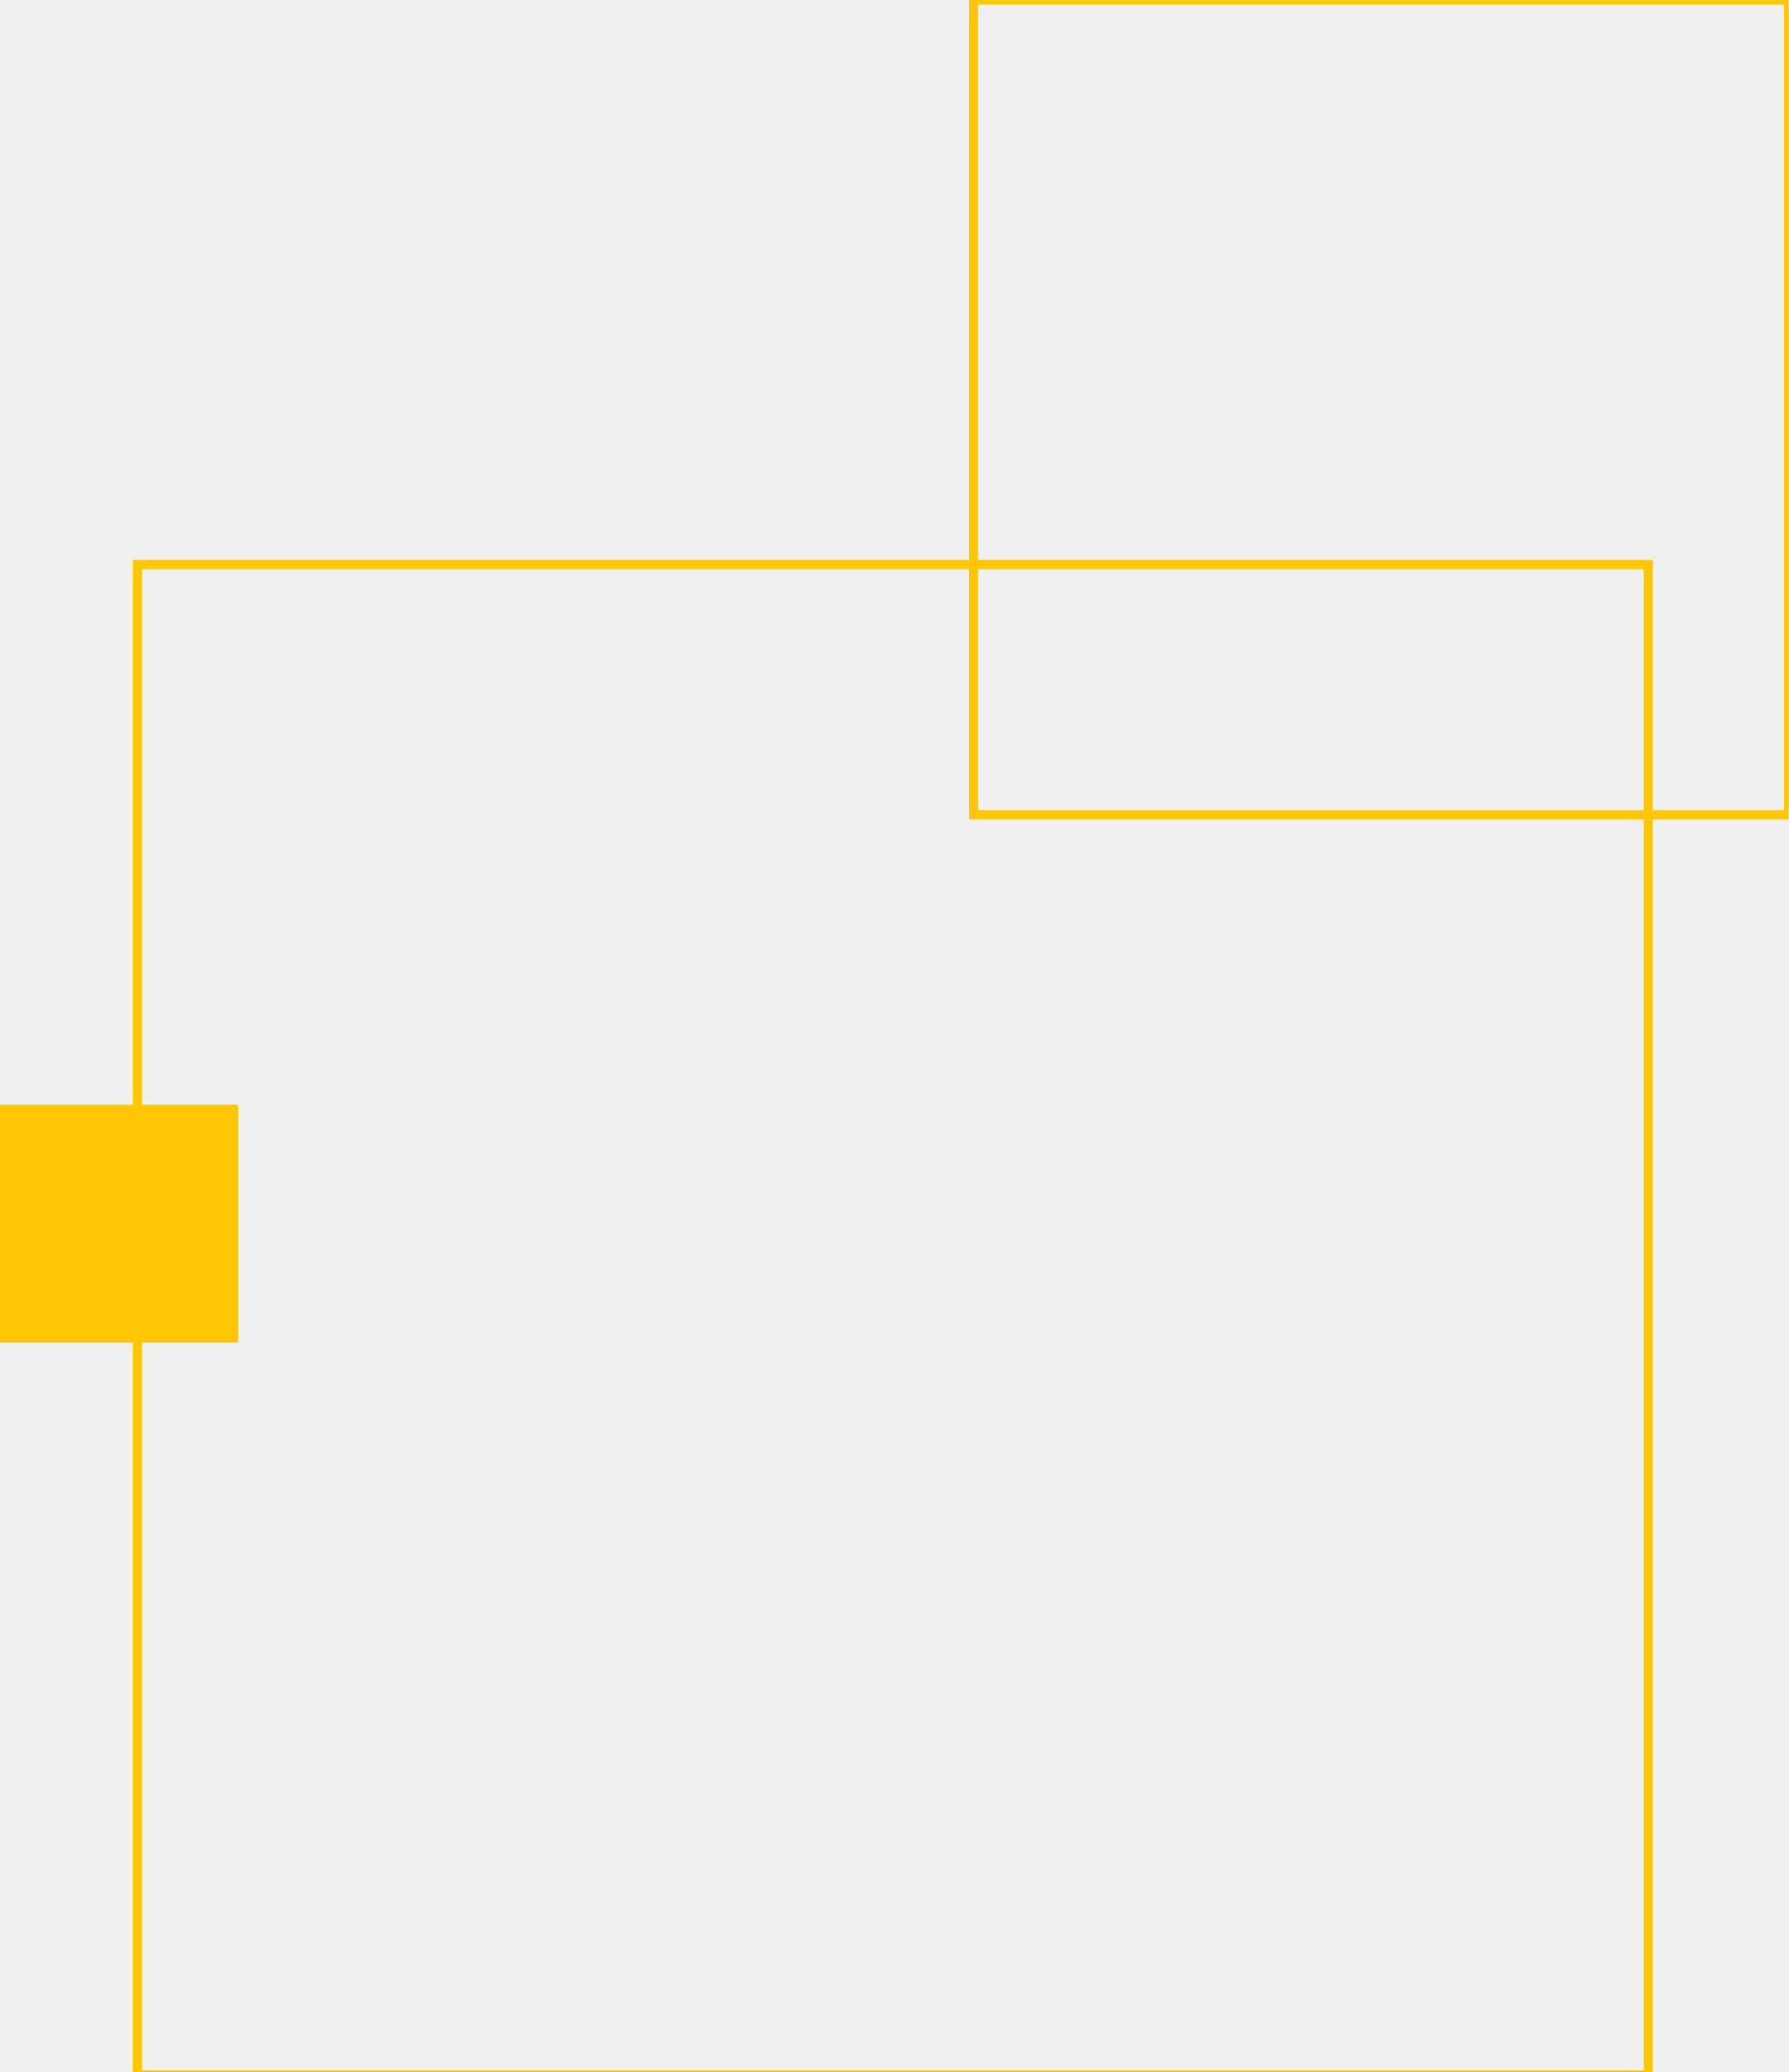
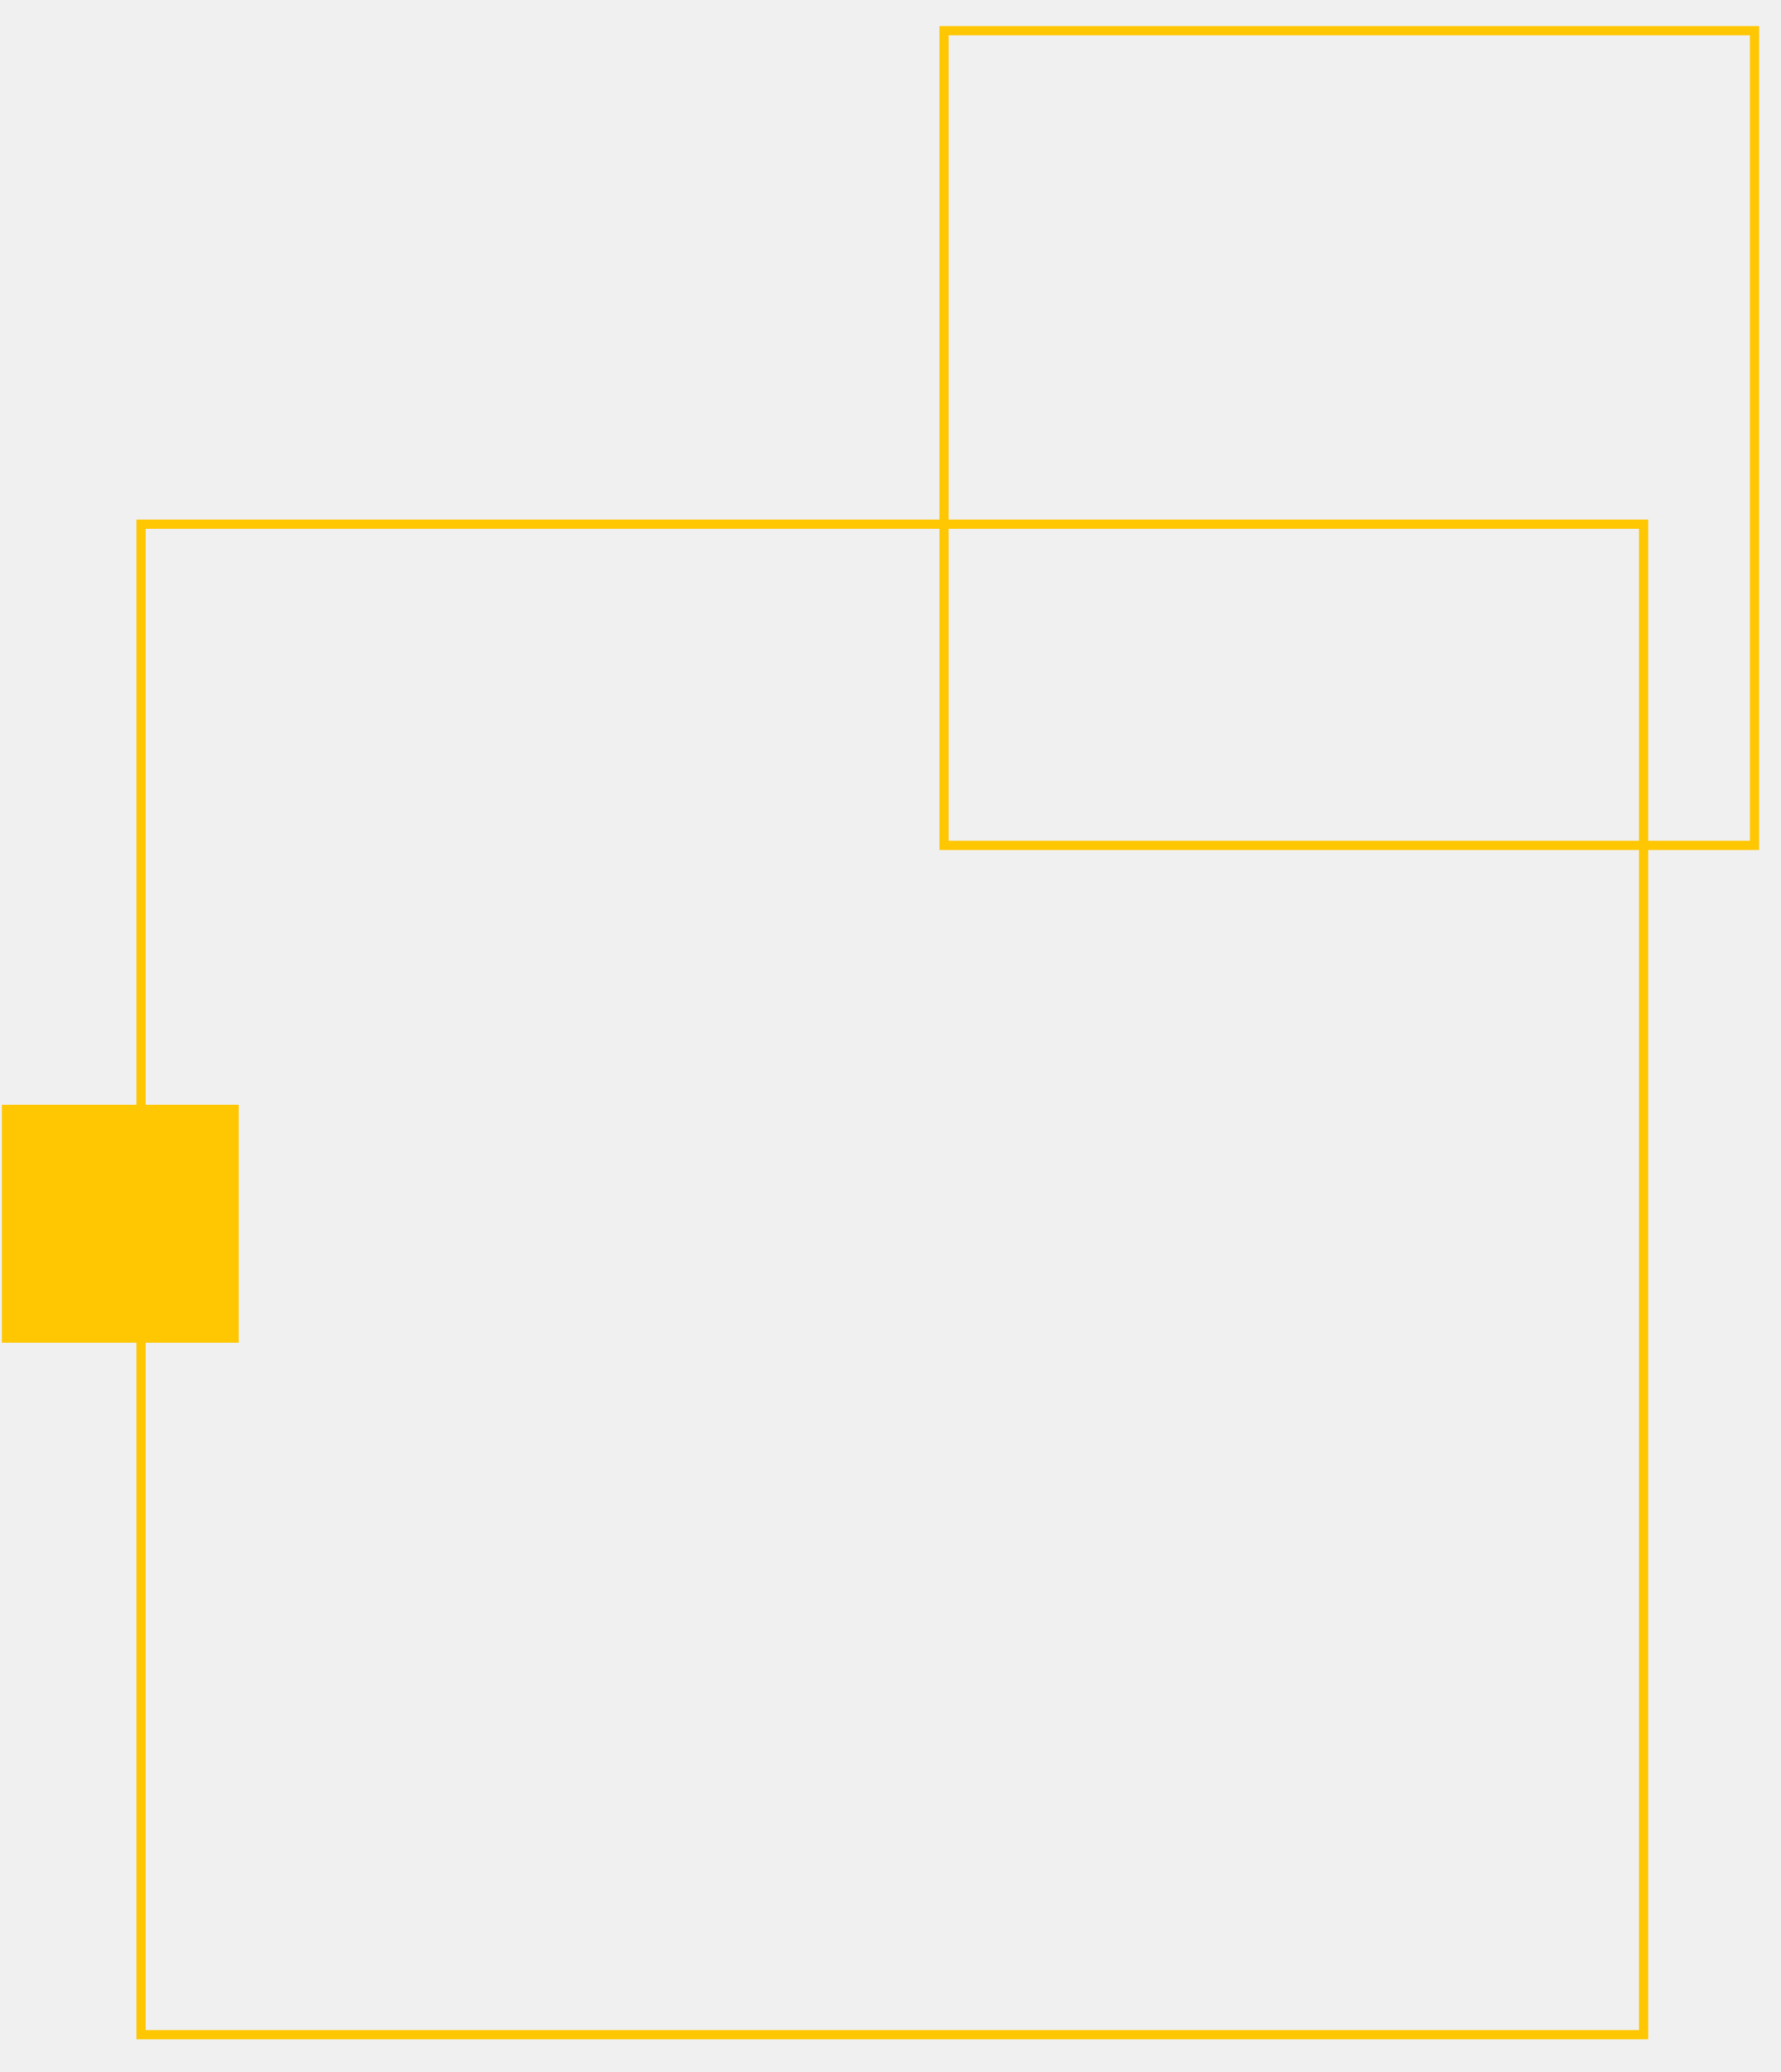
- <svg xmlns="http://www.w3.org/2000/svg" width="586" height="679" viewBox="0 0 586 679" fill="none">
+ <svg xmlns="http://www.w3.org/2000/svg" width="581" height="676" viewBox="0 0 581 676" fill="none">
  <g clip-path="url(#clip0_1_73)">
-     <path d="M45 185H540V680H45V185Z" stroke="#FFC602" stroke-width="3" />
-     <path d="M319 0H586V267H319V0Z" stroke="#FFC602" stroke-width="3" />
-     <path d="M0 362H78V440H0V362Z" fill="#FFC602" />
+     <path d="M46 171H536.265V663.813H46V171Z" stroke="#FFC602" stroke-width="3" />
+     <path d="M308 10H572.446V275.82H308V10Z" stroke="#FFC602" stroke-width="3" />
+     <path d="M0.605 360.401H77.859V438.056H0.605V360.401Z" fill="#FFC602" />
  </g>
  <defs>
    <clipPath id="clip0_1_73">
-       <rect width="586" height="679" fill="white" />
+       <rect width="580.395" height="676" fill="white" transform="translate(0.605225)" />
    </clipPath>
  </defs>
</svg>
